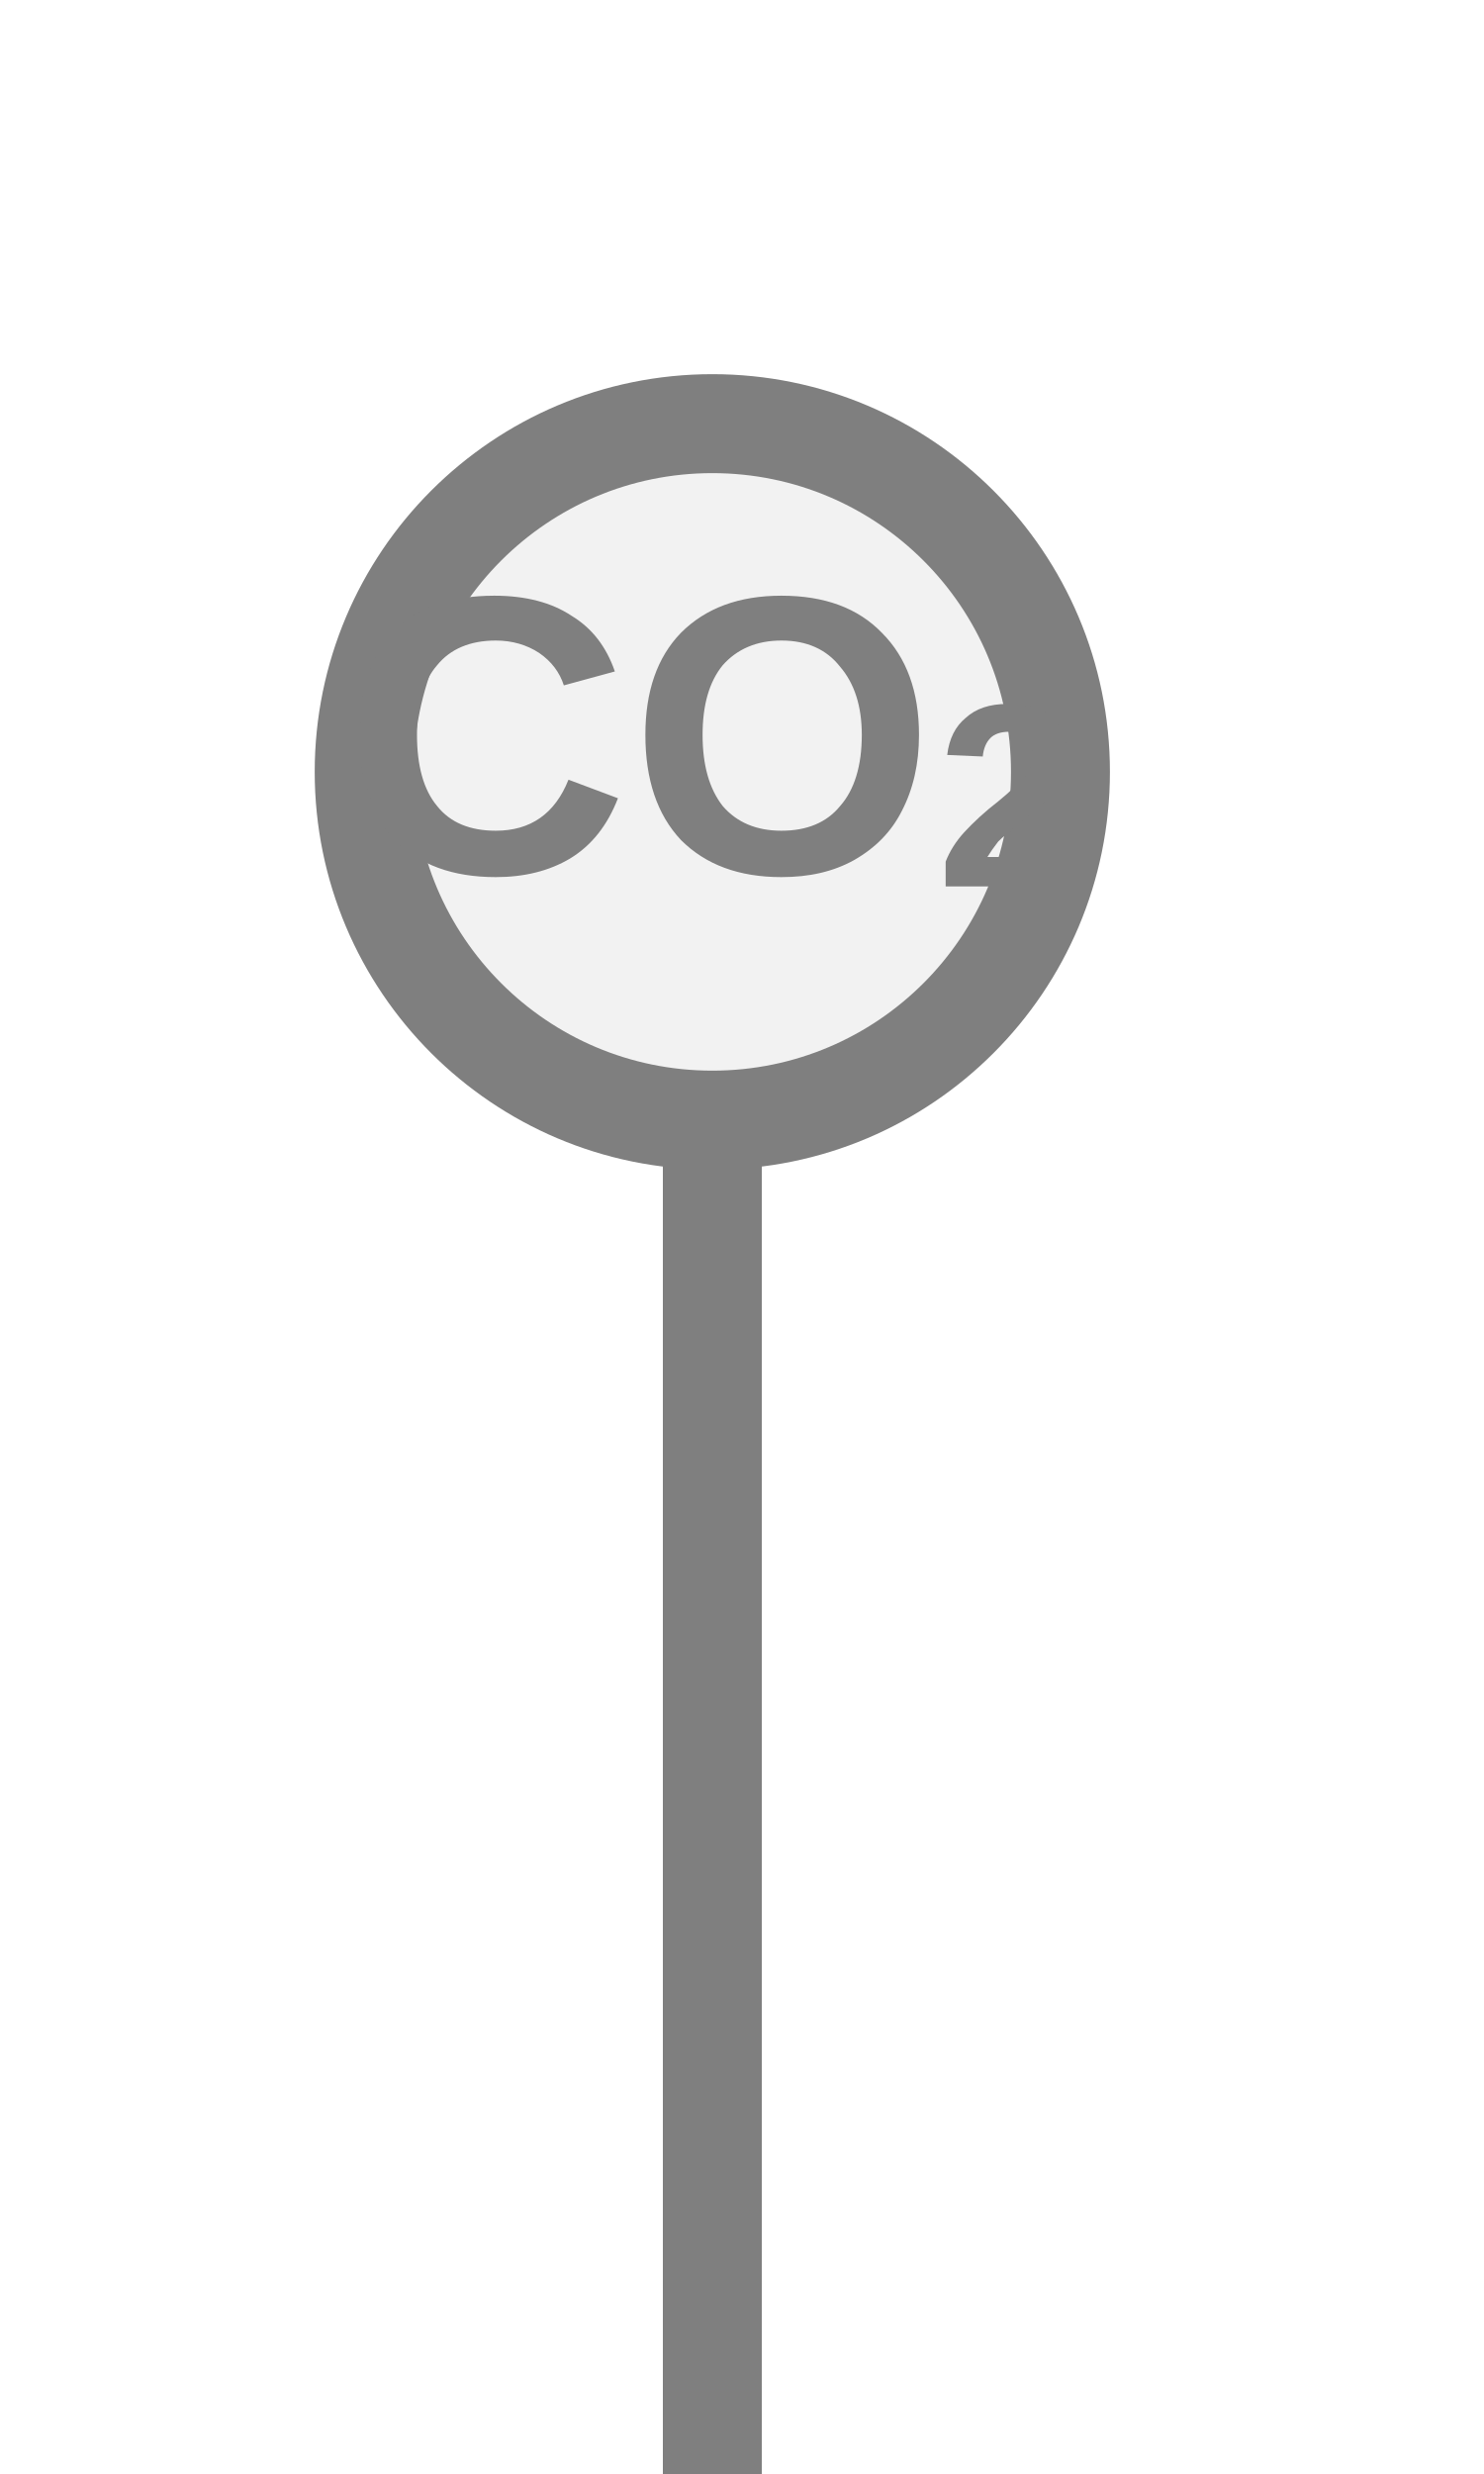
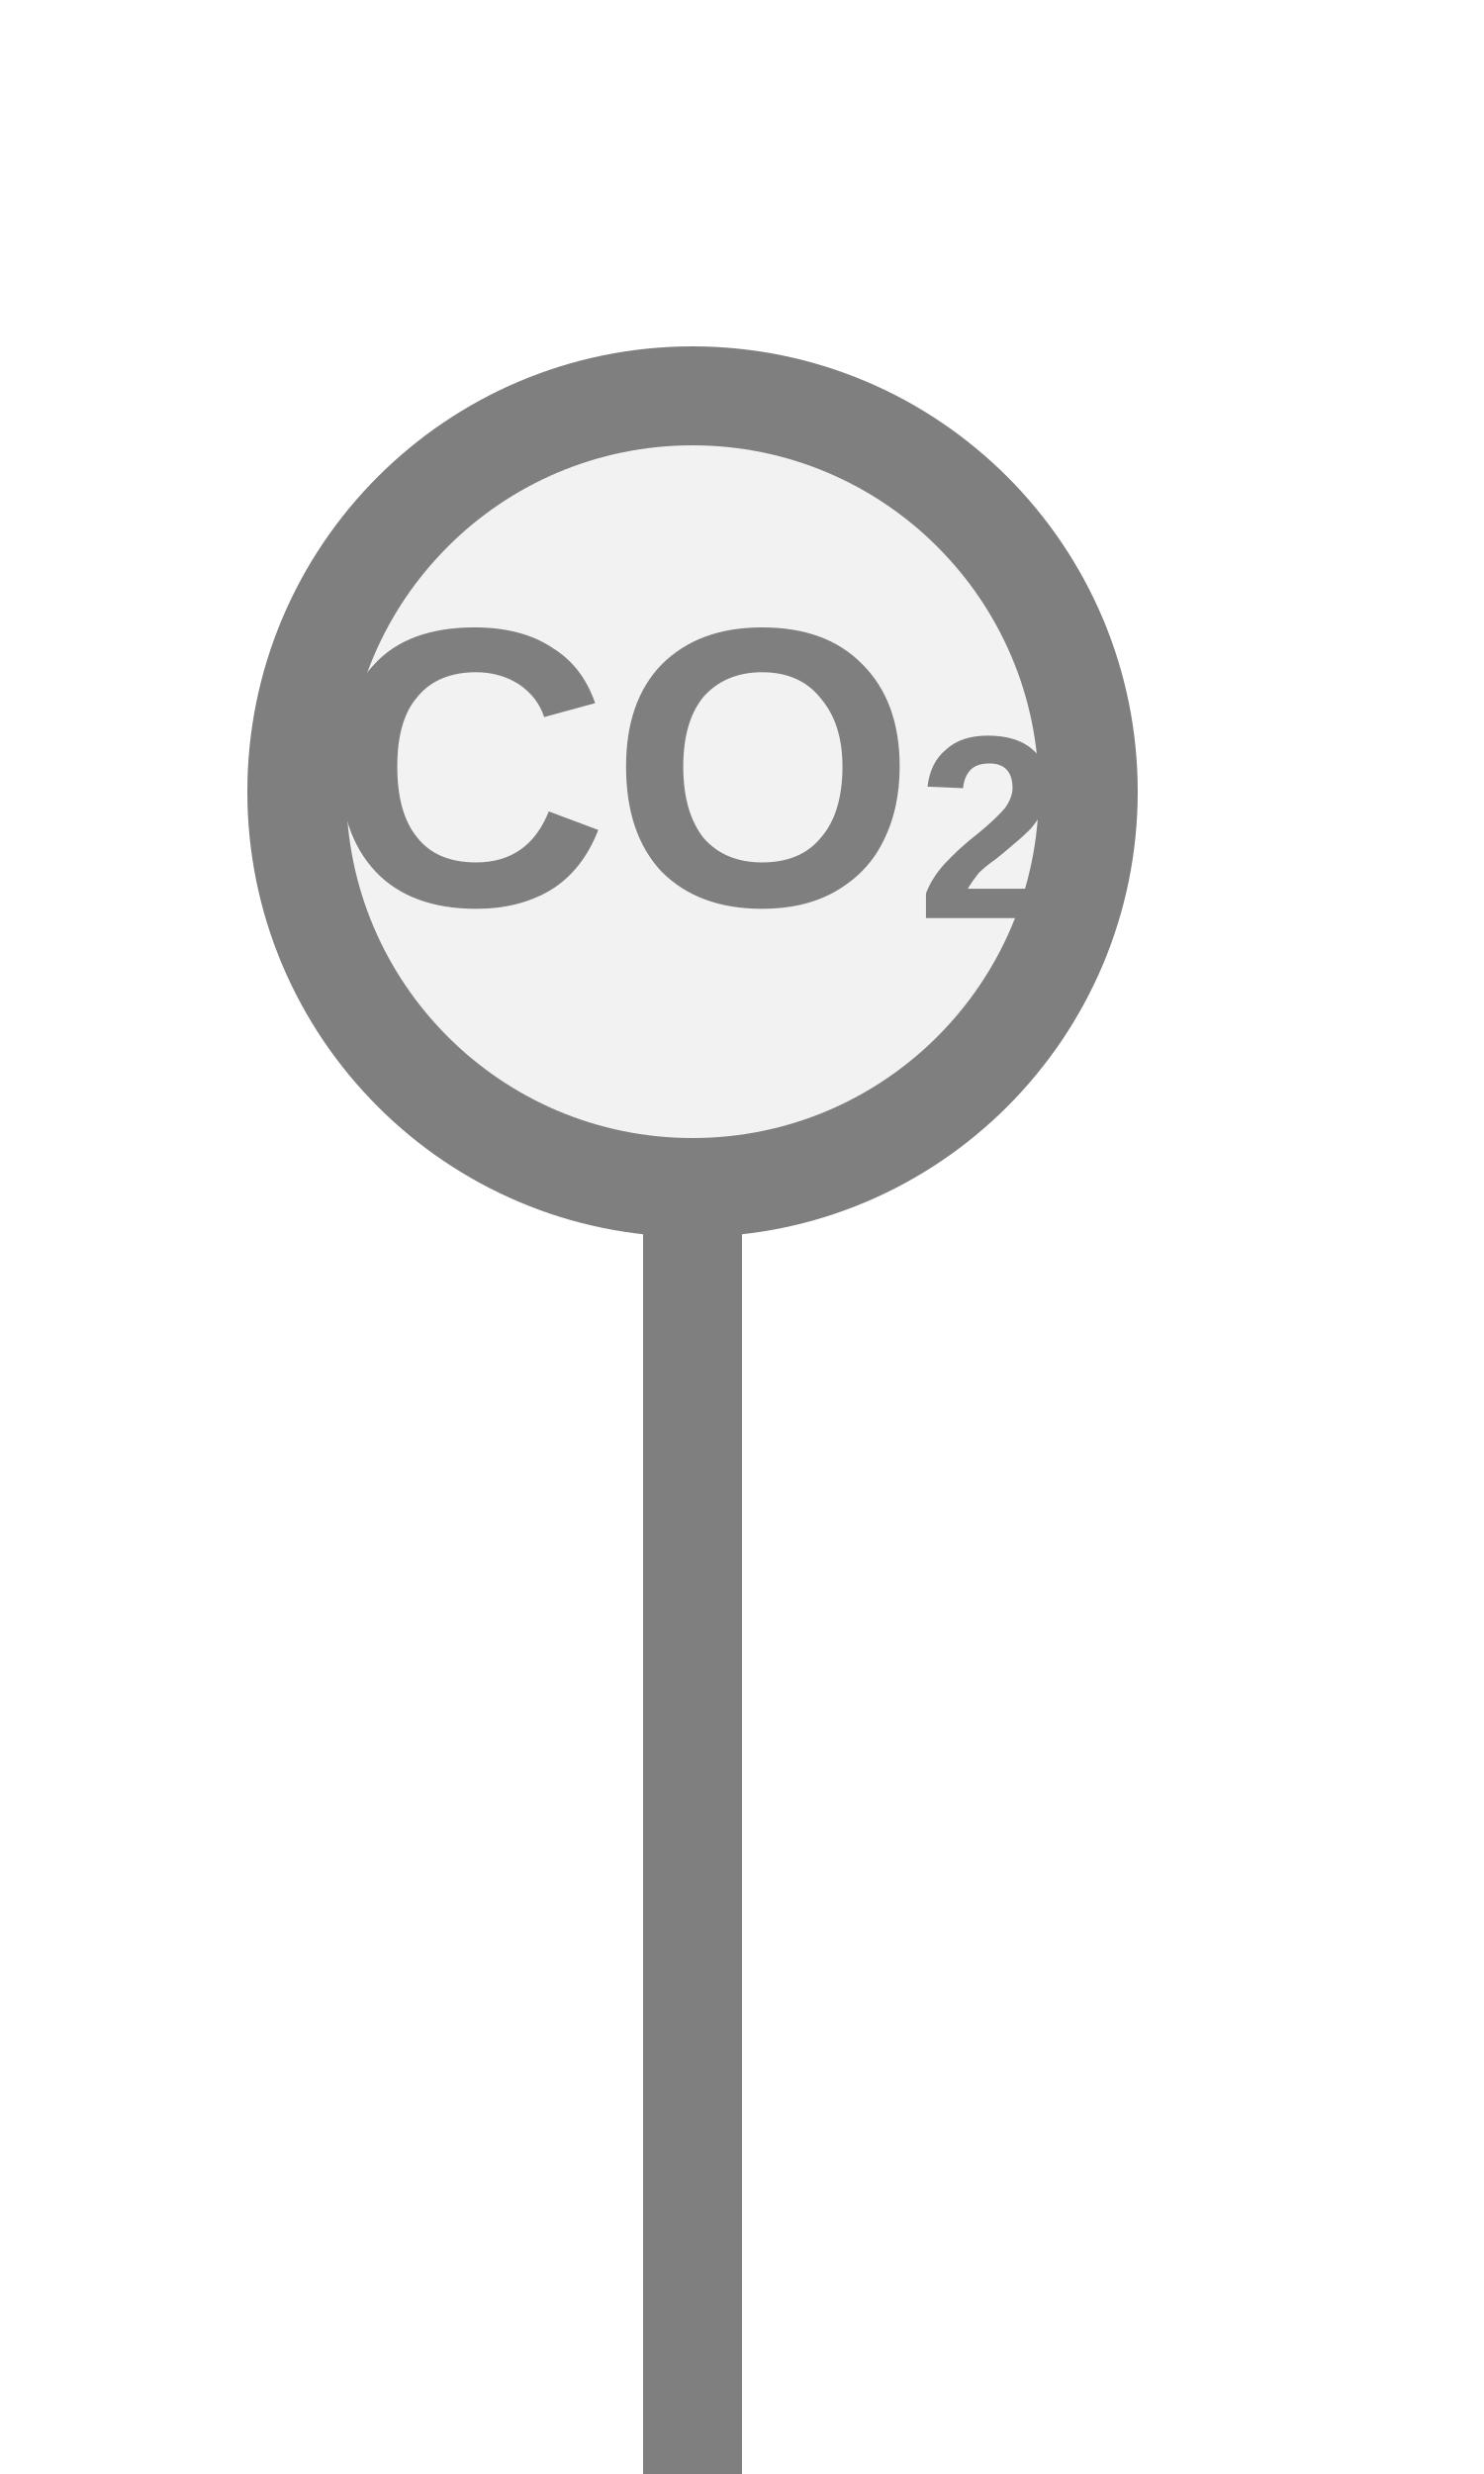
<svg xmlns="http://www.w3.org/2000/svg" width="15px" height="25px" viewBox="0 0 15 25">
-   <rect x="6.7" y="11.462" width="1" height="13.538" fill="#7f7f7f" />
-   <circle cx="7.2" cy="7.8" r="3.519" fill="#f2f2f2" stroke="#7f7f7f" stroke-width="1" />
-   <text x="7.2" y="7.68" fill="#7f7f7f" font-family="Arial, Helvetica, sans-serif" font-size="4" font-style="normal" font-weight="600" text-anchor="middle" dominant-baseline="middle">CO<tspan font-size="66.00%" baseline-shift="sub">2</tspan>
+   <rect x="6.5" y="11.5" width="1" height="13.5" fill="#7f7f7f" />
+   <circle cx="7" cy="8" r="4" fill="#f2f2f2" stroke="#7f7f7f" stroke-width="1" />
+   <text x="7" y="8" fill="#7f7f7f" font-family="Arial, Helvetica, sans-serif" font-size="4" font-style="normal" font-weight="600" text-anchor="middle" dominant-baseline="middle">CO<tspan font-size="66.00%" baseline-shift="sub">2</tspan>
  </text>
</svg>
